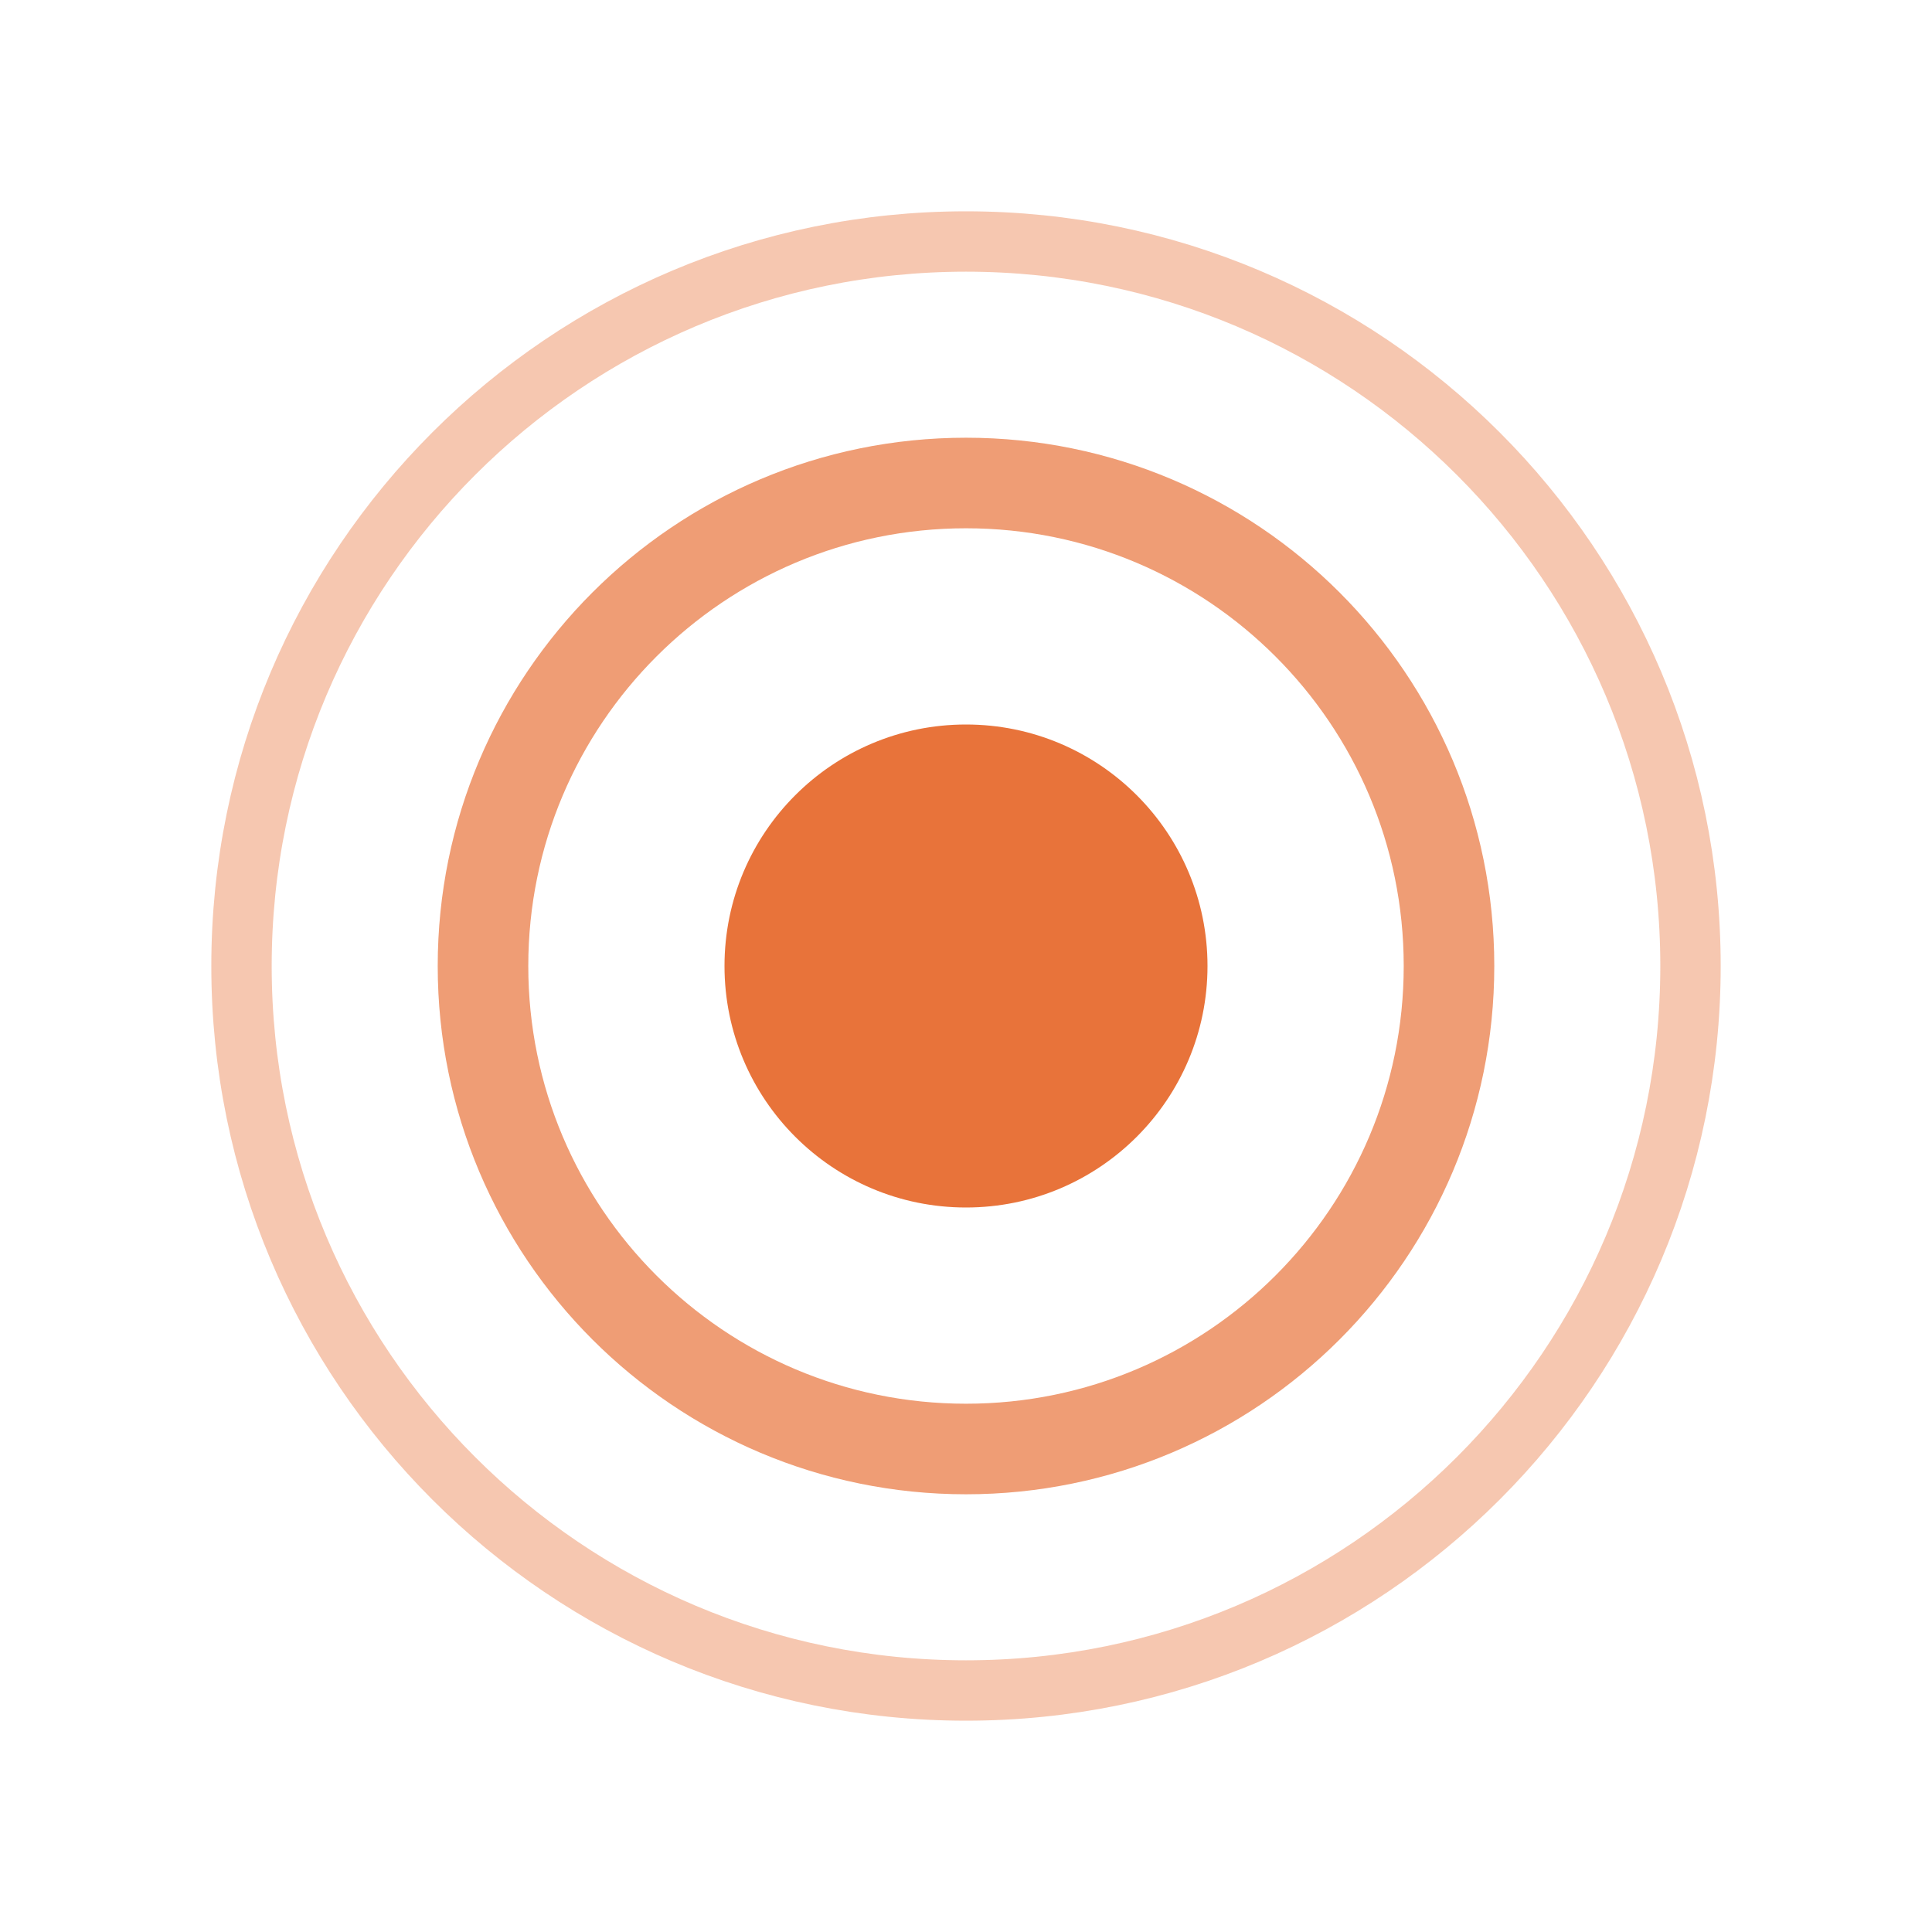
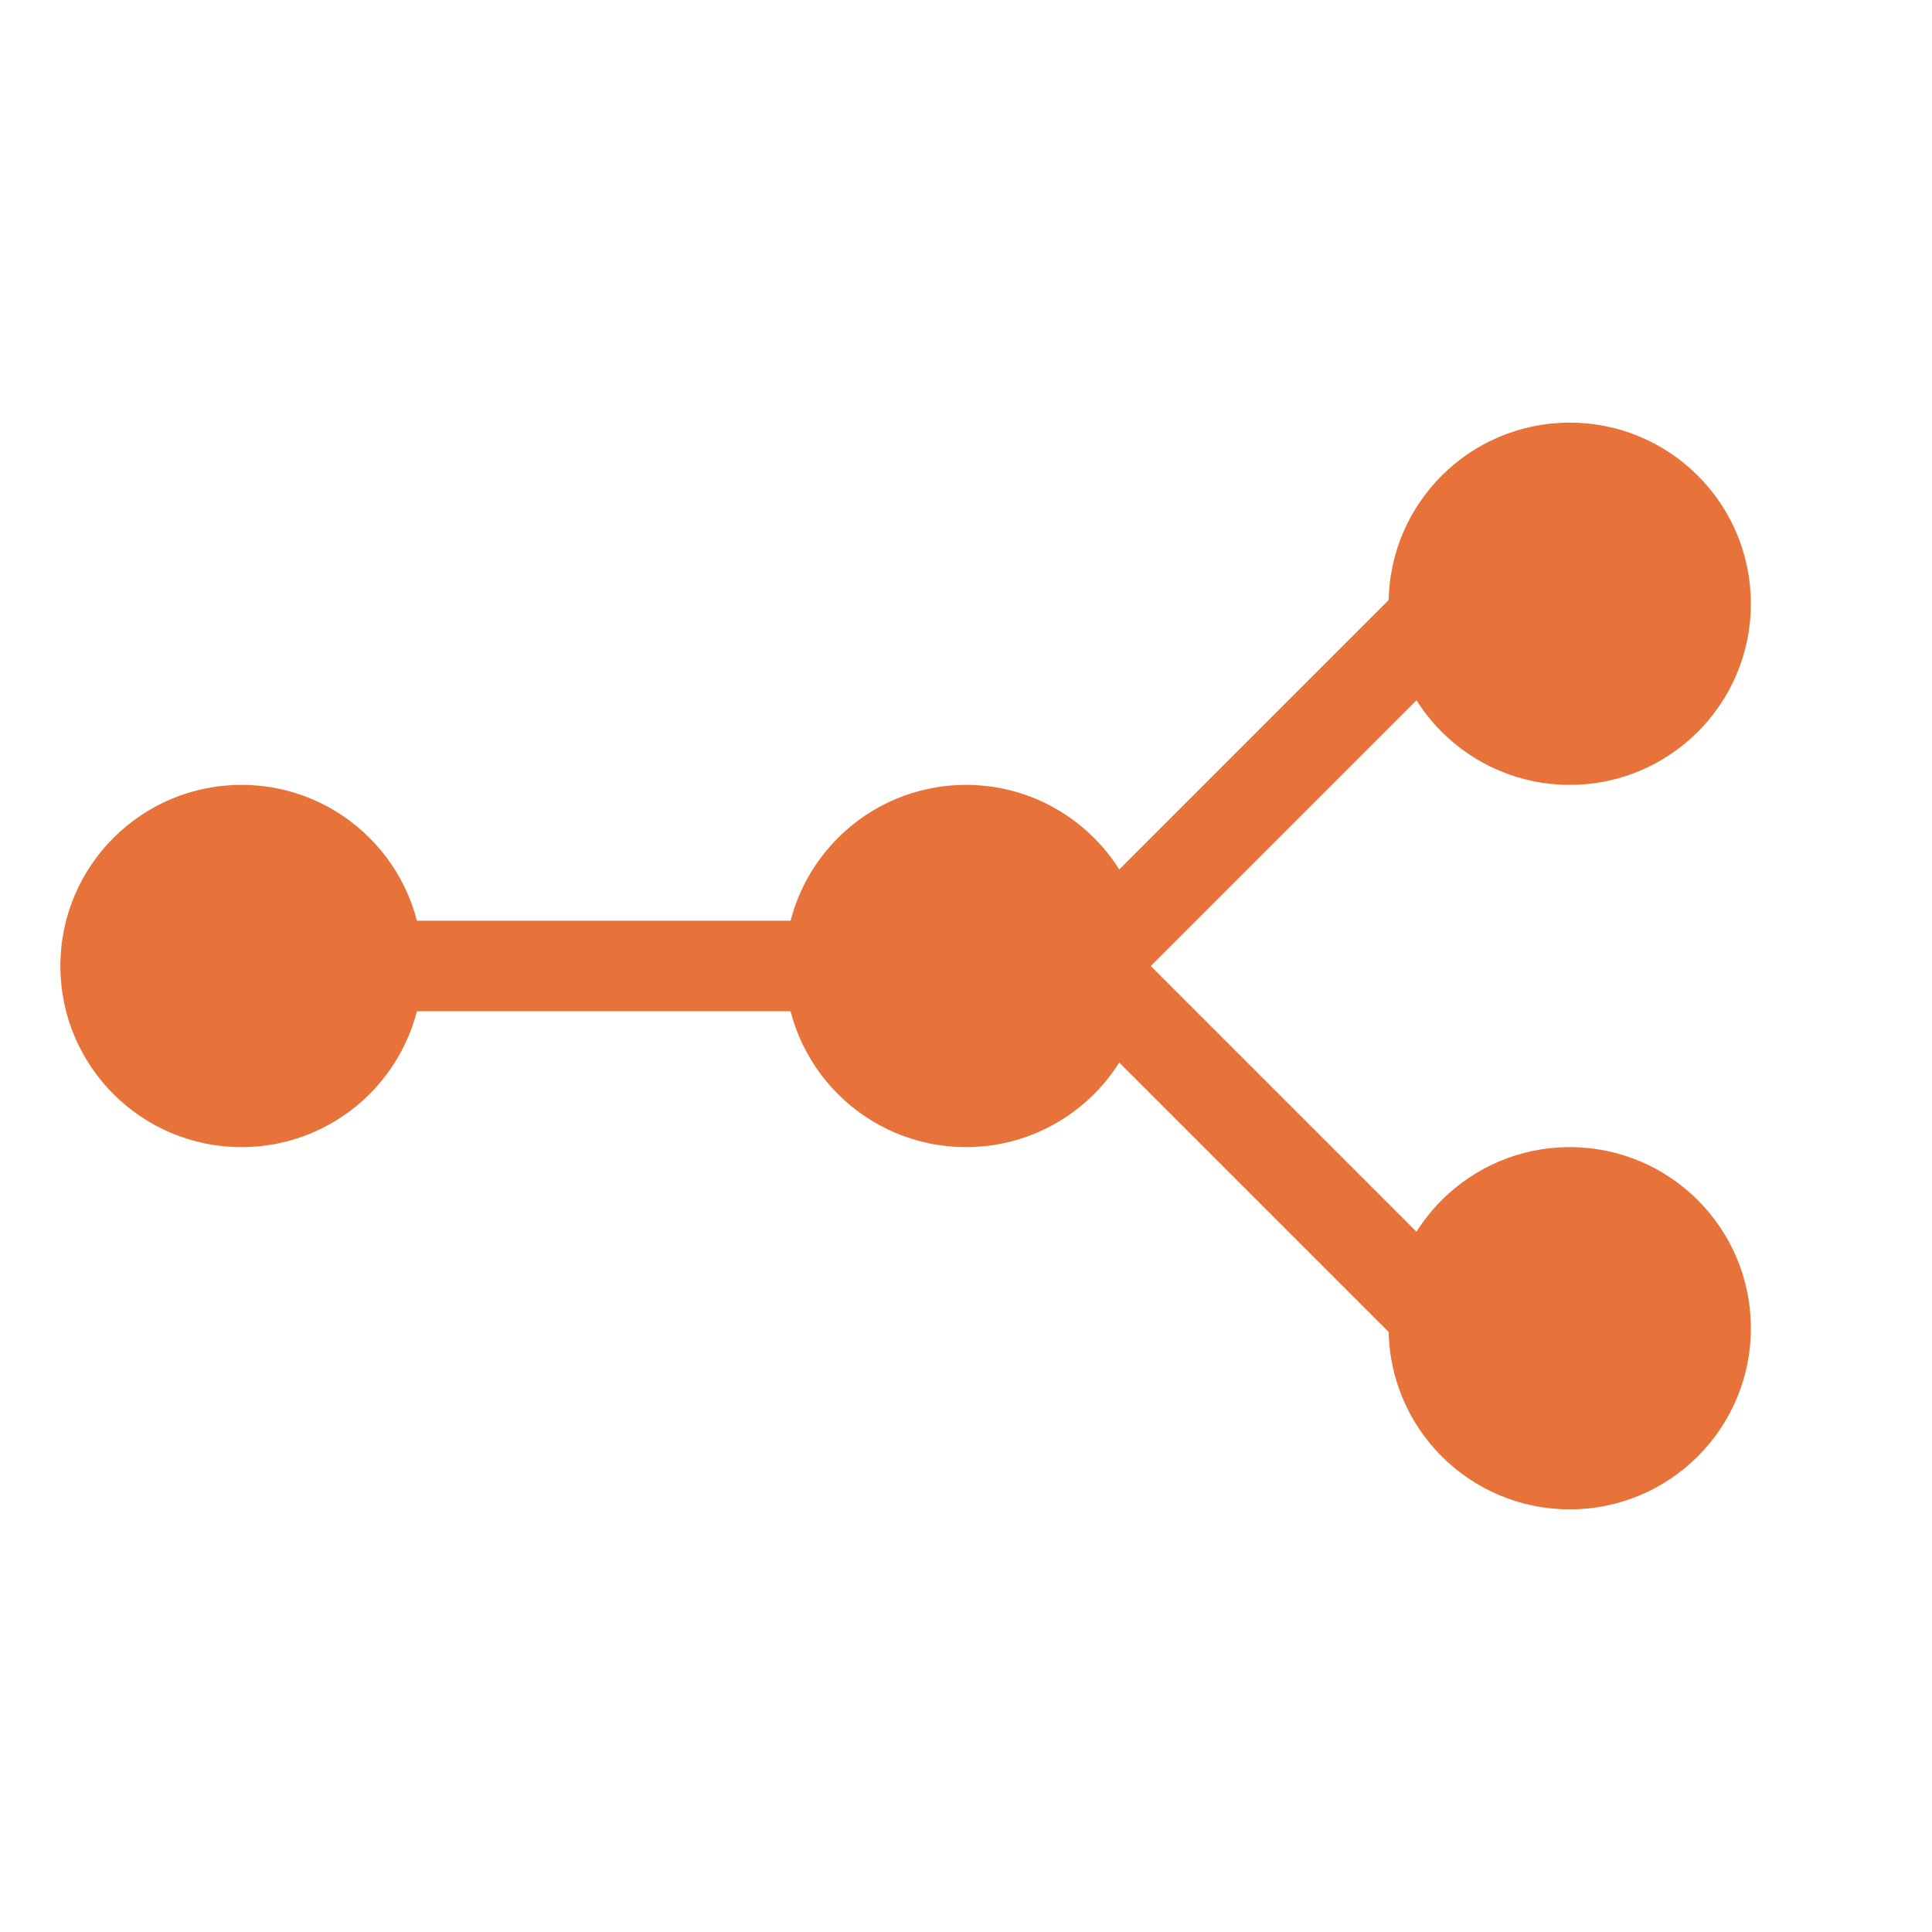
- <svg xmlns="http://www.w3.org/2000/svg" viewBox="0 0 128 128">
-   <circle cx="64" cy="64" r="16" fill="#e8733a" />
-   <circle cx="64" cy="64" r="32" stroke="#e8733a" stroke-width="6" fill="none" opacity="0.7" />
-   <circle cx="64" cy="64" r="48" stroke="#e8733a" stroke-width="4" fill="none" opacity="0.4" />
+ <svg xmlns="http://www.w3.org/2000/svg" viewBox="0 0 32 32" fill="none">
+   <line x1="6" y1="16" x2="14" y2="16" stroke="#e8733a" stroke-width="1.5" />
+   <line x1="18" y1="16" x2="24" y2="10" stroke="#e8733a" stroke-width="1.5" />
+   <line x1="18" y1="16" x2="24" y2="22" stroke="#e8733a" stroke-width="1.5" />
+   <circle cx="4" cy="16" r="3" fill="#e8733a" />
+   <circle cx="16" cy="16" r="3" fill="#e8733a" />
+   <circle cx="26" cy="10" r="3" fill="#e8733a" />
+   <circle cx="26" cy="22" r="3" fill="#e8733a" />
</svg>
